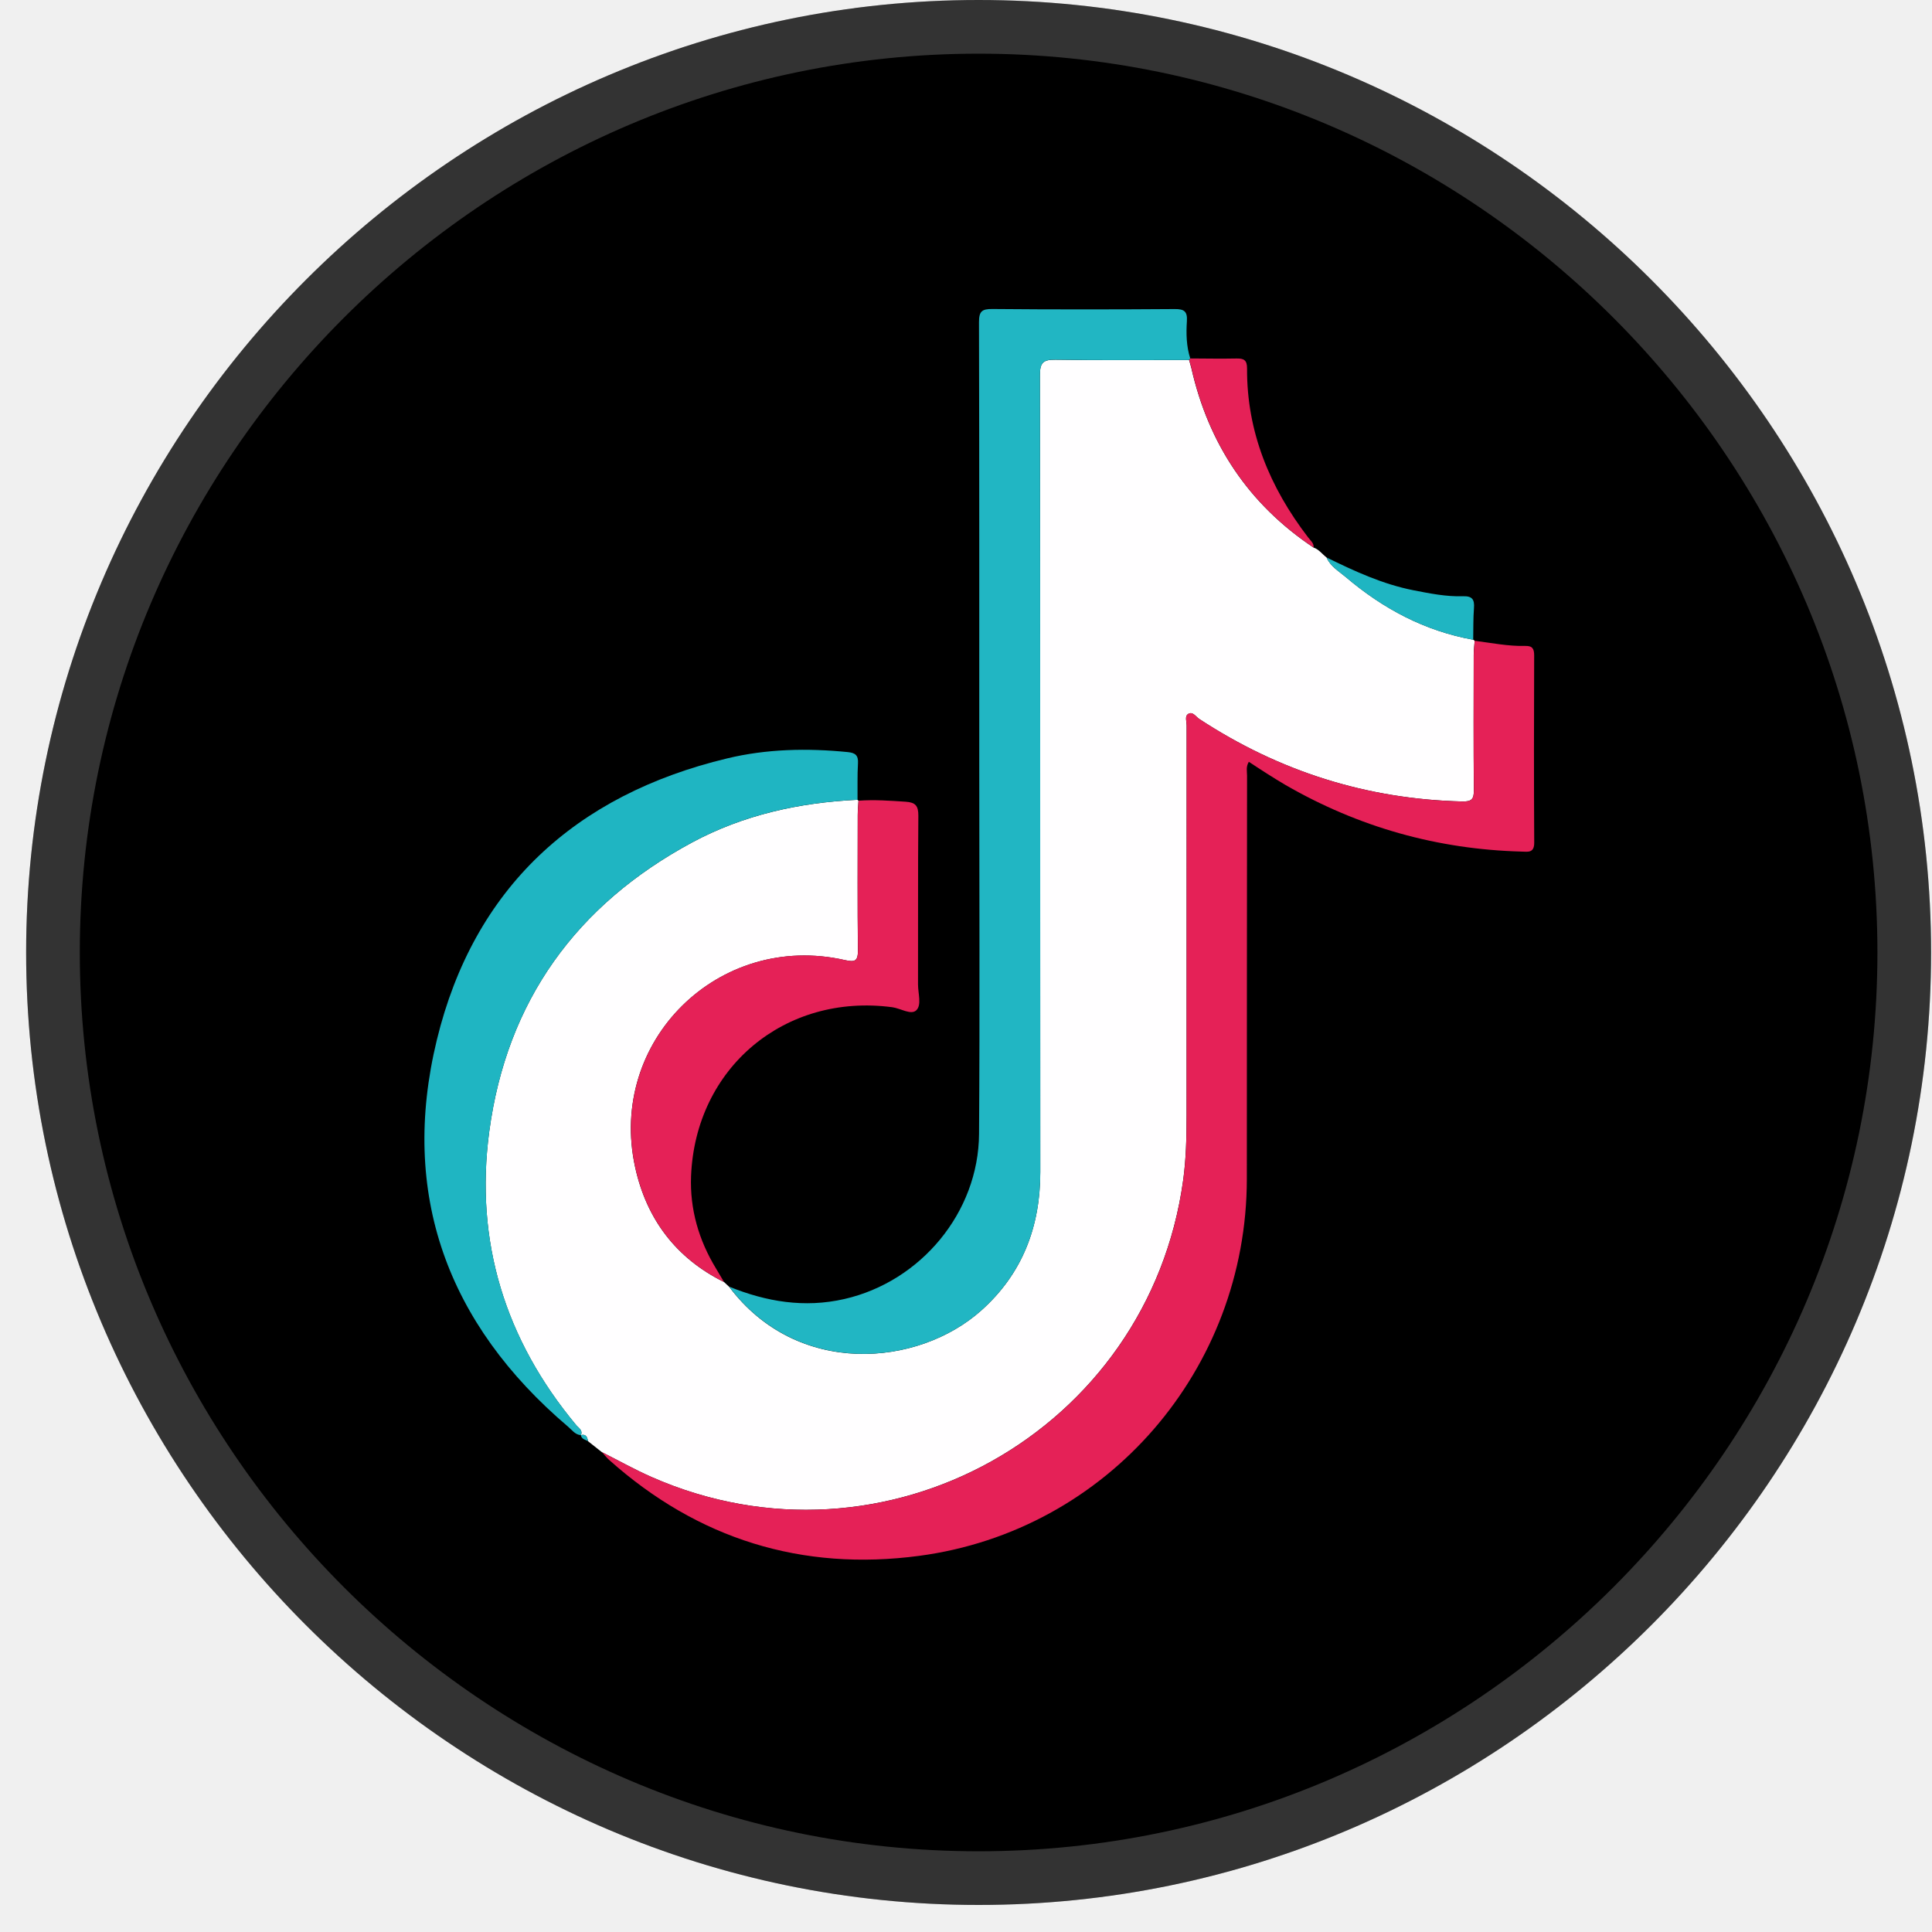
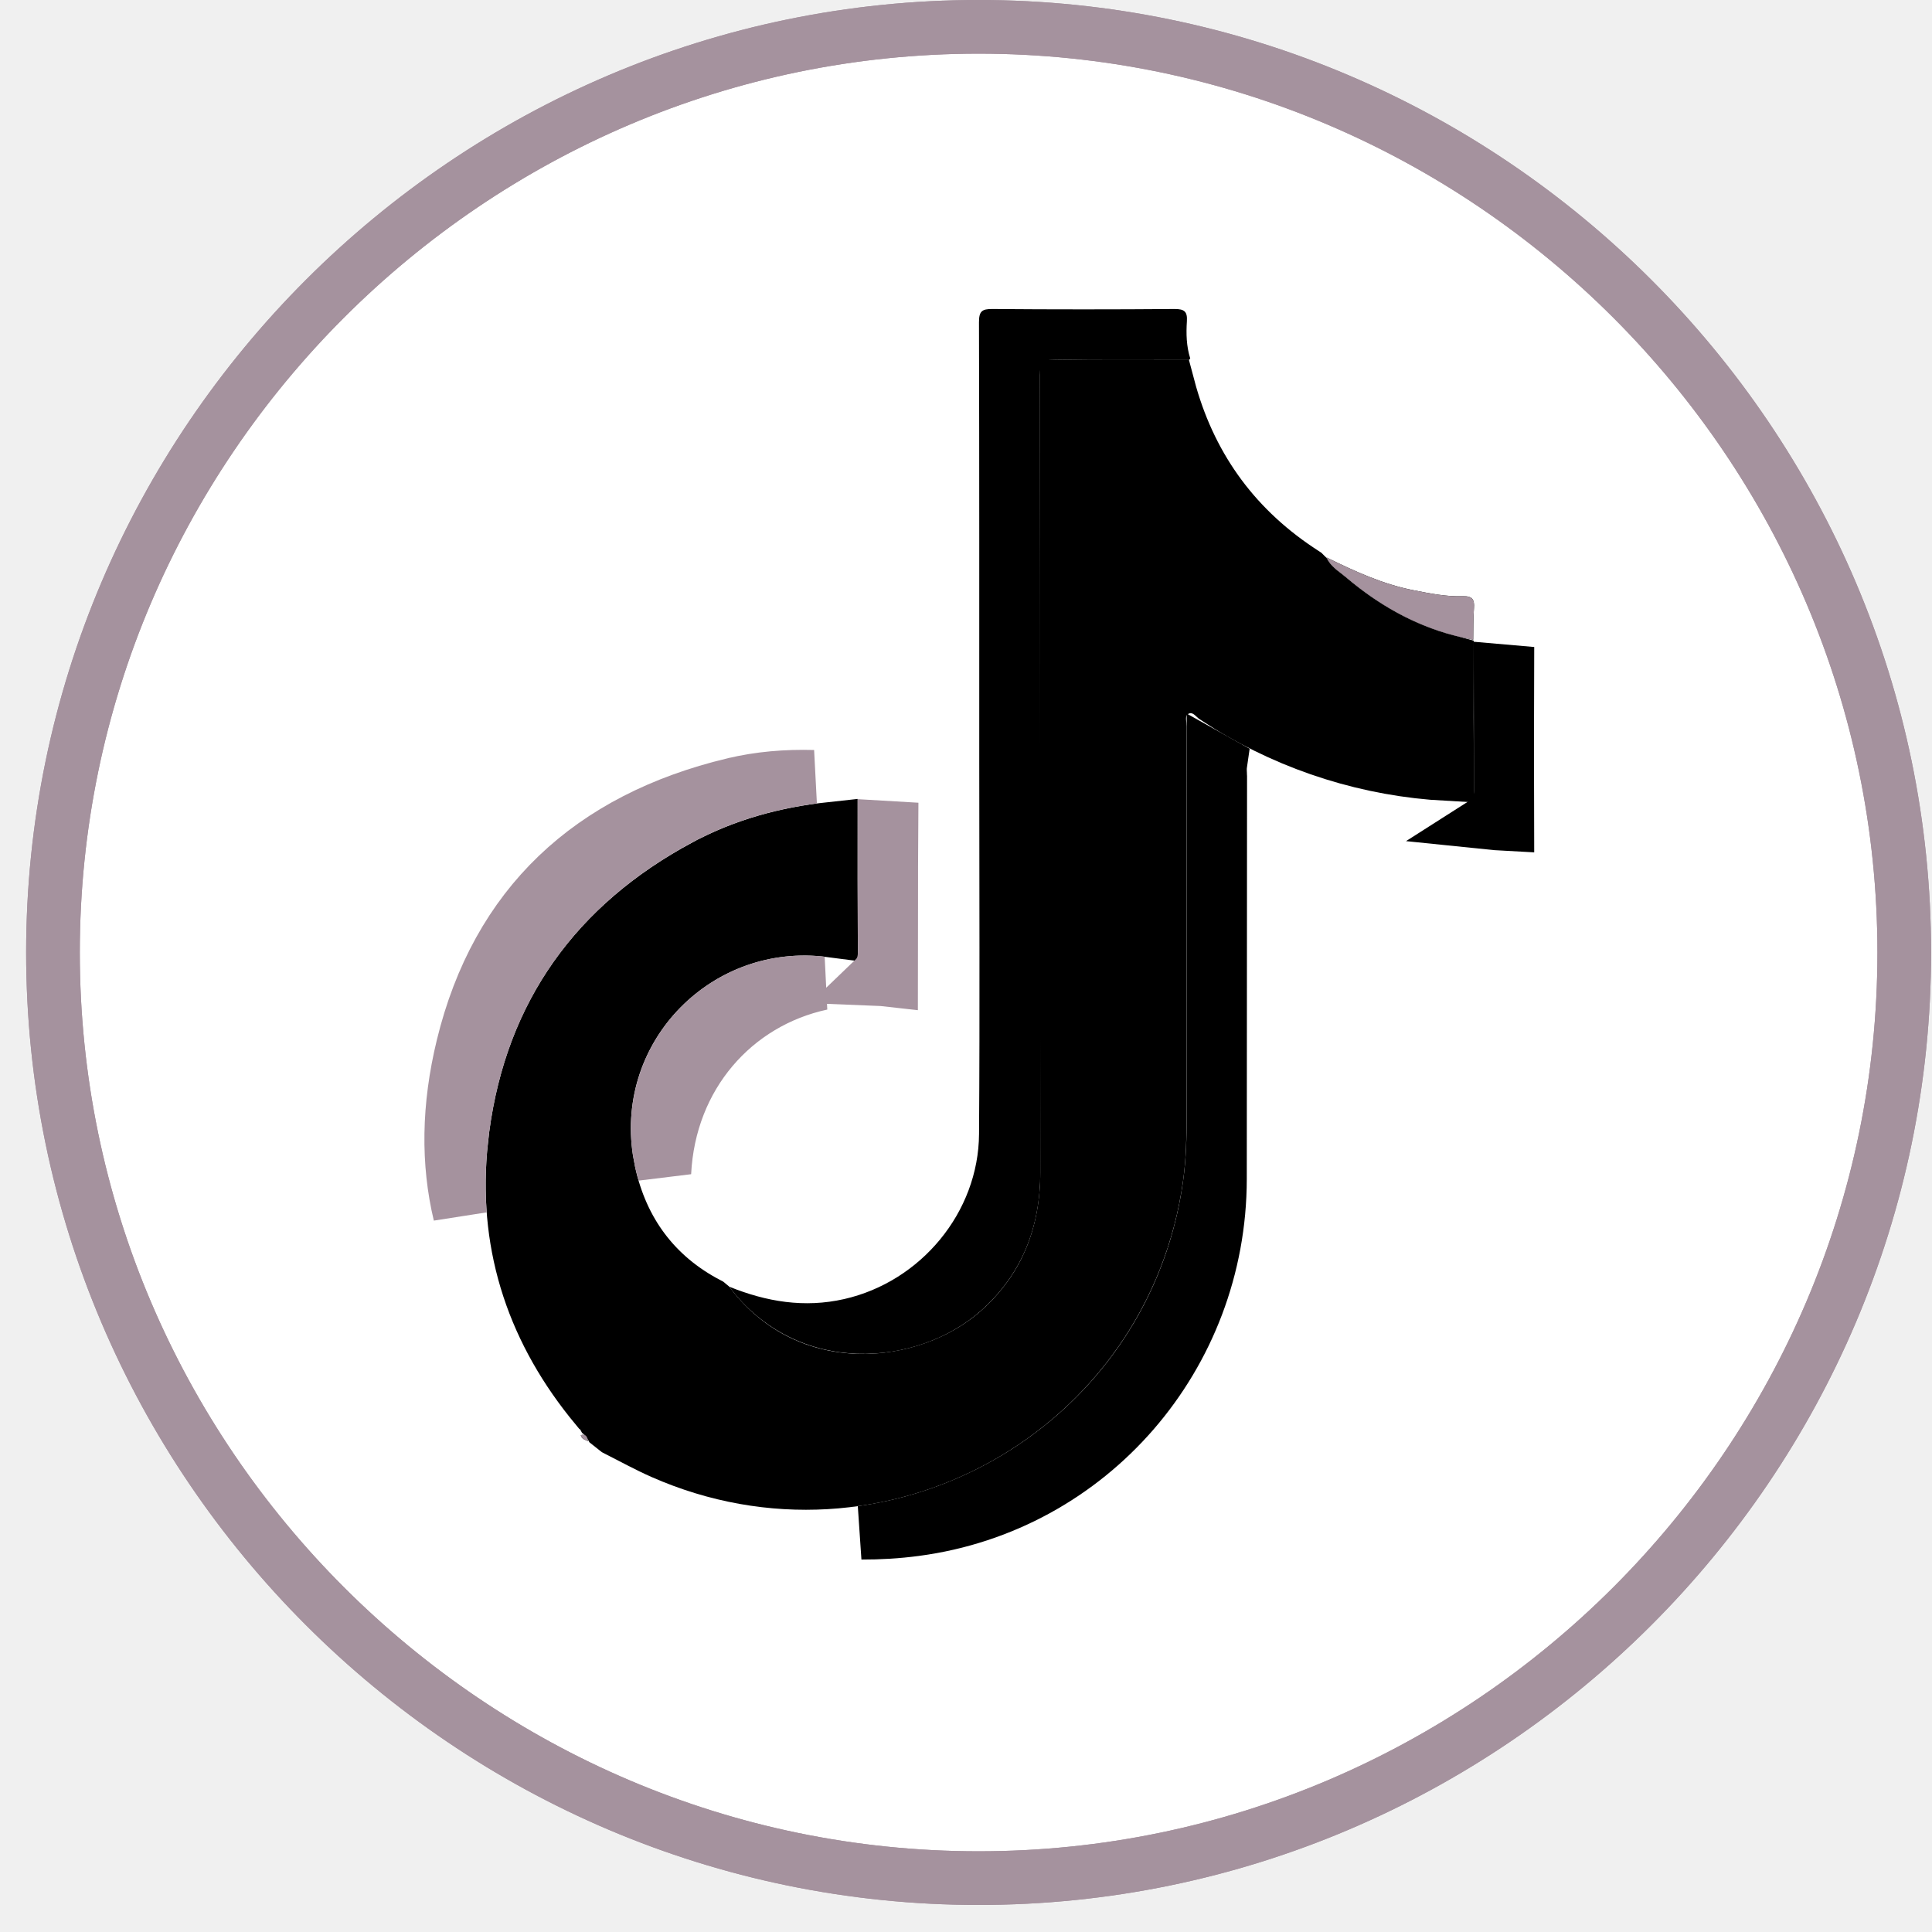
<svg xmlns="http://www.w3.org/2000/svg" width="36" height="36" viewBox="0 0 36 36" fill="none">
-   <path d="M18.235 35.496C27.997 35.496 35.983 27.509 35.983 17.748C35.983 7.987 27.997 0 18.235 0C8.474 0 0.487 7.987 0.487 17.748C0.487 27.509 8.474 35.496 18.235 35.496Z" fill="black" />
-   <path d="M35.483 17.748C35.483 27.233 27.721 34.996 18.235 34.996C8.75 34.996 0.987 27.233 0.987 17.748C0.987 8.263 8.75 0.5 18.235 0.5C27.721 0.5 35.483 8.263 35.483 17.748Z" stroke="white" stroke-opacity="0.2" />
-   <path d="M24.477 10.203C24.578 10.238 24.637 10.326 24.718 10.387C24.791 10.555 24.947 10.643 25.077 10.753C25.769 11.341 26.548 11.758 27.451 11.92C27.461 11.926 27.47 11.932 27.478 11.94C27.472 12.03 27.46 12.12 27.46 12.21C27.459 13.048 27.455 13.886 27.463 14.723C27.465 14.892 27.421 14.938 27.247 14.934C25.465 14.891 23.834 14.373 22.345 13.396C22.282 13.354 22.222 13.248 22.136 13.306C22.074 13.347 22.111 13.446 22.111 13.519C22.11 15.943 22.11 18.366 22.11 20.789C22.11 21.19 22.101 21.59 22.047 21.987C21.405 26.673 16.473 29.43 12.141 27.522C11.825 27.383 11.523 27.213 11.214 27.058C11.128 26.99 11.042 26.922 10.956 26.854C10.943 26.778 10.919 26.716 10.822 26.742L10.823 26.744C10.865 26.649 10.781 26.609 10.737 26.556C9.411 24.965 8.843 23.133 9.116 21.086C9.441 18.654 10.739 16.86 12.896 15.698C13.854 15.183 14.896 14.955 15.978 14.903C15.985 14.908 15.991 14.914 15.996 14.921C15.991 15.011 15.982 15.101 15.982 15.191C15.982 16.028 15.976 16.866 15.986 17.702C15.988 17.906 15.936 17.934 15.742 17.89C13.392 17.356 11.318 19.4 11.835 21.751C12.046 22.713 12.593 23.444 13.491 23.889C13.523 23.918 13.554 23.947 13.586 23.977C14.858 25.669 17.107 25.47 18.284 24.419C19.047 23.739 19.385 22.862 19.384 21.839C19.38 16.89 19.384 11.94 19.377 6.99C19.377 6.755 19.441 6.7 19.667 6.703C20.497 6.716 21.327 6.709 22.157 6.709C22.171 6.76 22.187 6.809 22.199 6.86C22.52 8.273 23.267 9.396 24.477 10.204L24.477 10.203Z" fill="#FFFEFF" />
-   <path d="M11.216 27.058C11.524 27.213 11.826 27.384 12.142 27.522C16.474 29.431 21.407 26.674 22.048 21.987C22.102 21.59 22.111 21.19 22.111 20.79C22.11 18.366 22.111 15.943 22.112 13.52C22.112 13.447 22.075 13.347 22.137 13.306C22.223 13.248 22.283 13.354 22.346 13.396C23.835 14.374 25.466 14.891 27.249 14.935C27.422 14.939 27.465 14.892 27.464 14.724C27.456 13.886 27.46 13.048 27.461 12.21C27.461 12.12 27.473 12.03 27.479 11.94C27.793 11.98 28.105 12.044 28.423 12.036C28.556 12.033 28.587 12.091 28.587 12.213C28.583 13.375 28.581 14.538 28.588 15.7C28.589 15.899 28.471 15.871 28.352 15.868C26.782 15.826 25.317 15.413 23.957 14.629C23.84 14.561 23.725 14.489 23.61 14.416C23.497 14.345 23.386 14.271 23.27 14.195C23.213 14.29 23.237 14.374 23.237 14.453C23.234 16.958 23.234 19.463 23.233 21.968C23.23 25.515 20.638 28.524 17.127 28.991C14.944 29.281 13.006 28.68 11.353 27.206C11.303 27.161 11.261 27.107 11.216 27.058H11.216Z" fill="#E52157" />
-   <path d="M22.158 6.708C21.328 6.708 20.498 6.715 19.668 6.702C19.442 6.698 19.377 6.754 19.378 6.989C19.385 11.938 19.381 16.888 19.385 21.838C19.386 22.86 19.047 23.737 18.285 24.418C17.108 25.469 14.859 25.668 13.587 23.975C14.28 24.256 14.988 24.375 15.731 24.206C17.156 23.882 18.234 22.592 18.243 21.129C18.259 18.819 18.247 16.51 18.247 14.201C18.247 11.469 18.249 8.737 18.242 6.005C18.242 5.801 18.295 5.756 18.493 5.758C19.625 5.768 20.757 5.767 21.889 5.759C22.069 5.757 22.127 5.805 22.116 5.985C22.101 6.217 22.106 6.451 22.178 6.678C22.171 6.687 22.164 6.697 22.157 6.706L22.158 6.708Z" fill="#21B6C3" />
-   <path d="M15.979 14.902C14.896 14.954 13.855 15.182 12.897 15.697C10.74 16.859 9.442 18.653 9.117 21.085C8.844 23.132 9.412 24.964 10.738 26.555C10.782 26.608 10.866 26.648 10.824 26.742C10.716 26.734 10.658 26.645 10.586 26.585C8.333 24.671 7.444 22.241 8.14 19.377C8.827 16.551 10.713 14.812 13.548 14.132C14.286 13.954 15.041 13.939 15.797 14.014C15.938 14.028 15.996 14.075 15.987 14.224C15.974 14.449 15.981 14.676 15.979 14.902Z" fill="#1FB5C2" />
-   <path d="M13.492 23.888C12.594 23.443 12.047 22.712 11.836 21.75C11.319 19.399 13.393 17.355 15.743 17.889C15.937 17.933 15.989 17.906 15.987 17.701C15.977 16.865 15.983 16.027 15.983 15.19C15.983 15.1 15.992 15.01 15.997 14.92C16.291 14.898 16.584 14.92 16.877 14.939C17.057 14.951 17.114 15.015 17.112 15.201C17.103 16.249 17.109 17.298 17.106 18.347C17.106 18.511 17.178 18.727 17.073 18.826C16.975 18.919 16.779 18.788 16.625 18.768C14.624 18.503 12.958 19.896 12.877 21.914C12.853 22.532 13.02 23.108 13.342 23.637C13.393 23.721 13.441 23.805 13.491 23.888L13.492 23.888Z" fill="#E52157" />
-   <path d="M22.158 6.708C22.165 6.698 22.172 6.689 22.179 6.679C22.465 6.68 22.751 6.686 23.036 6.68C23.173 6.677 23.238 6.705 23.237 6.865C23.231 8.051 23.662 9.082 24.372 10.01C24.416 10.069 24.483 10.116 24.478 10.203C23.268 9.395 22.521 8.272 22.201 6.858C22.189 6.808 22.172 6.758 22.158 6.708H22.158Z" fill="#E52157" />
-   <path d="M27.451 11.921C26.549 11.758 25.77 11.342 25.077 10.754C24.948 10.644 24.791 10.556 24.719 10.388C25.239 10.643 25.764 10.886 26.339 10.999C26.643 11.058 26.947 11.12 27.257 11.11C27.434 11.104 27.478 11.171 27.465 11.333C27.45 11.528 27.455 11.725 27.451 11.921Z" fill="#1FB5C2" />
-   <path d="M10.823 26.742C10.92 26.716 10.944 26.778 10.957 26.854C10.905 26.826 10.837 26.817 10.823 26.742Z" fill="#1FB5C2" />
+   <path d="M18.235 0.5C27.721 0.5 35.483 8.263 35.483 17.748C35.483 27.233 27.721 34.996 18.235 34.996C8.75 34.996 0.987 27.233 0.987 17.748C0.987 8.263 8.75 0.5 18.235 0.5Z" fill="white" stroke="#A5929E" />
+   <path d="M35.483 17.748C35.483 27.233 27.721 34.996 18.235 34.996C8.75 34.996 0.987 27.233 0.987 17.748C0.987 8.263 8.75 0.5 18.235 0.5C27.72 0.5 35.483 8.263 35.483 17.748Z" stroke="#A5929E" />
+   <path d="M19.877 7.204C20.51 7.212 21.143 7.21 21.77 7.209C22.147 8.632 22.948 9.785 24.199 10.62L24.307 10.691C24.311 10.695 24.314 10.699 24.318 10.703C24.32 10.704 24.321 10.705 24.322 10.706C24.392 10.821 24.476 10.906 24.546 10.968C24.591 11.008 24.637 11.042 24.671 11.068L24.753 11.134C25.397 11.681 26.125 12.101 26.96 12.322C26.959 13.02 26.957 13.722 26.962 14.423C25.517 14.345 24.115 13.906 22.883 13.148L22.641 12.992C22.631 12.983 22.591 12.944 22.543 12.909C22.493 12.873 22.396 12.812 22.26 12.794C22.108 12.774 21.968 12.817 21.857 12.891L21.856 12.892C21.594 13.068 21.598 13.351 21.601 13.422C21.602 13.466 21.609 13.51 21.61 13.523C21.611 13.53 21.611 13.535 21.611 13.536V20.789C21.611 21.183 21.601 21.555 21.552 21.919C20.955 26.275 16.37 28.839 12.342 27.064C12.054 26.937 11.8 26.795 11.486 26.636L11.375 26.548C11.353 26.507 11.327 26.463 11.29 26.423C11.272 26.403 11.252 26.387 11.233 26.371C11.226 26.359 11.22 26.346 11.213 26.336C11.173 26.283 11.13 26.243 11.118 26.231C11.116 26.23 11.115 26.228 11.113 26.227C9.955 24.834 9.427 23.261 9.574 21.507L9.612 21.152C9.914 18.887 11.11 17.229 13.134 16.14H13.135C13.861 15.748 14.648 15.534 15.481 15.444C15.481 16.072 15.48 16.706 15.484 17.338C13.02 17.016 10.919 19.124 11.3 21.605L11.347 21.857C11.583 22.937 12.201 23.781 13.198 24.3L13.221 24.319C14.71 26.247 17.28 25.987 18.617 24.793C19.501 24.005 19.885 22.984 19.884 21.839C19.879 16.963 19.884 12.081 19.877 7.204Z" fill="black" stroke="black" />
+   <path d="M22.612 14.148C22.655 14.172 22.698 14.196 22.741 14.22C22.736 14.254 22.733 14.286 22.732 14.315C22.731 14.362 22.734 14.404 22.735 14.425C22.736 14.438 22.736 14.443 22.736 14.449C22.736 14.451 22.737 14.452 22.737 14.453L22.732 21.969C22.729 25.27 20.318 28.063 17.061 28.496C16.718 28.542 16.382 28.561 16.053 28.56C19.278 28.111 22.058 25.601 22.543 22.056V22.055C22.602 21.623 22.612 21.196 22.612 20.79C22.611 18.575 22.611 16.361 22.612 14.148ZM28.086 12.521C28.082 13.466 28.083 14.412 28.086 15.356C27.949 15.349 27.813 15.338 27.678 15.324C27.711 15.303 27.745 15.279 27.775 15.248C27.967 15.056 27.964 14.804 27.964 14.722V14.72L27.961 12.509C28.002 12.513 28.044 12.518 28.086 12.521Z" fill="black" stroke="black" />
+   <path d="M22.158 6.708C21.328 6.708 20.498 6.715 19.668 6.702C19.442 6.698 19.378 6.754 19.378 6.989C19.385 11.939 19.381 16.889 19.385 21.838C19.386 22.86 19.047 23.737 18.285 24.418C17.108 25.468 14.859 25.668 13.587 23.975C14.28 24.256 14.987 24.375 15.731 24.206C17.156 23.882 18.234 22.592 18.243 21.129C18.259 18.819 18.247 16.51 18.247 14.201C18.247 11.469 18.249 8.737 18.242 6.005C18.242 5.801 18.295 5.756 18.493 5.758C19.625 5.767 20.757 5.767 21.889 5.758C22.069 5.758 22.127 5.805 22.116 5.985C22.101 6.217 22.106 6.451 22.178 6.678L22.158 6.706V6.708Z" fill="black" />
+   <path d="M15.156 14.475C14.296 14.589 13.455 14.83 12.66 15.257C10.369 16.491 8.968 18.421 8.621 21.02C8.548 21.57 8.531 22.106 8.57 22.628C8.341 21.67 8.351 20.626 8.626 19.495C9.265 16.867 10.996 15.258 13.664 14.618H13.665C14.148 14.502 14.646 14.461 15.156 14.475Z" fill="black" stroke="#A5929E" />
+   <path d="M12.289 21.457C12.012 19.655 13.514 18.119 15.31 18.323C13.682 18.674 12.468 20.046 12.379 21.855C12.373 21.835 12.367 21.815 12.361 21.794L12.324 21.643L12.289 21.457ZM16.61 15.424C16.603 16.37 16.608 17.323 16.605 18.263C16.5 18.251 16.395 18.242 16.291 18.238C16.393 18.14 16.441 18.027 16.462 17.943C16.485 17.851 16.487 17.761 16.486 17.696V17.694C16.477 16.937 16.482 16.18 16.482 15.416C16.524 15.418 16.567 15.421 16.61 15.424Z" fill="black" stroke="#A5929E" />
+   <mask id="path-8-inside-1_2799_2933" fill="white">
+     <path d="M27.451 11.92C26.549 11.758 25.77 11.342 25.077 10.754C24.947 10.644 24.791 10.556 24.719 10.388C25.239 10.643 25.764 10.886 26.339 10.998C26.643 11.058 26.947 11.12 27.257 11.11C27.434 11.104 27.478 11.17 27.465 11.333C27.45 11.528 27.455 11.724 27.451 11.92ZM10.823 26.742C10.92 26.716 10.944 26.778 10.957 26.854C10.904 26.826 10.837 26.817 10.823 26.742Z" />
+   </mask>
+   <path d="M27.451 11.92C26.549 11.758 25.77 11.342 25.077 10.754C24.947 10.644 24.791 10.556 24.719 10.388C25.239 10.643 25.764 10.886 26.339 10.998C26.643 11.058 26.947 11.12 27.257 11.11C27.434 11.104 27.478 11.17 27.465 11.333C27.45 11.528 27.455 11.724 27.451 11.92ZM10.823 26.742C10.92 26.716 10.944 26.778 10.957 26.854C10.904 26.826 10.837 26.817 10.823 26.742Z" fill="black" />
+   <path d="M27.451 11.92L27.274 12.904L28.427 13.111L28.451 11.94L27.451 11.92ZM25.077 10.754L25.724 9.991L25.723 9.99L25.077 10.754ZM24.719 10.388L25.16 9.49L22.737 8.302L23.8 10.782L24.719 10.388ZM26.339 10.998L26.533 10.017L26.53 10.016L26.339 10.998ZM27.257 11.11L27.29 12.109L27.291 12.109L27.257 11.11ZM27.465 11.333L26.468 11.253L26.468 11.256L27.465 11.333ZM10.823 26.742L10.564 25.776L9.67 26.015L9.84 26.925L10.823 26.742ZM10.957 26.854L10.49 27.738L12.285 28.686L11.943 26.685L10.957 26.854ZM27.451 11.92L27.628 10.935C26.931 10.81 26.31 10.488 25.724 9.991L25.077 10.754L24.43 11.516C25.231 12.195 26.167 12.705 27.274 12.904L27.451 11.92ZM25.077 10.754L25.723 9.99C25.695 9.966 25.668 9.945 25.646 9.928C25.625 9.911 25.603 9.894 25.589 9.883C25.573 9.87 25.562 9.862 25.553 9.855C25.544 9.848 25.54 9.844 25.538 9.843C25.532 9.837 25.593 9.889 25.638 9.994L24.719 10.388L23.8 10.782C23.917 11.055 24.092 11.234 24.215 11.342C24.273 11.394 24.331 11.438 24.364 11.464C24.406 11.497 24.419 11.507 24.431 11.517L25.077 10.754ZM24.719 10.388L24.279 11.286C24.799 11.54 25.43 11.839 26.148 11.979L26.339 10.998L26.53 10.016C26.099 9.932 25.68 9.745 25.16 9.49L24.719 10.388ZM26.339 10.998L26.146 11.979C26.424 12.034 26.844 12.123 27.29 12.109L27.257 11.11L27.225 10.11C27.05 10.116 26.863 10.082 26.533 10.017L26.339 10.998ZM27.257 11.11L27.291 12.109C27.282 12.109 27.207 12.112 27.102 12.084C26.984 12.051 26.819 11.976 26.679 11.815C26.543 11.659 26.495 11.496 26.478 11.4C26.47 11.353 26.468 11.316 26.468 11.294C26.467 11.271 26.468 11.257 26.468 11.253L27.465 11.333L28.462 11.412C28.47 11.309 28.509 10.871 28.186 10.501C27.84 10.103 27.371 10.105 27.223 10.11L27.257 11.11ZM27.465 11.333L26.468 11.256C26.45 11.487 26.454 11.767 26.451 11.899L27.451 11.92L28.451 11.94C28.456 11.681 28.45 11.569 28.462 11.409L27.465 11.333ZM10.823 26.742L11.082 27.708C11.007 27.728 10.861 27.754 10.68 27.717C10.48 27.675 10.307 27.57 10.181 27.432C10.069 27.308 10.02 27.187 10 27.129C9.979 27.069 9.972 27.025 9.972 27.022L10.957 26.854L11.943 26.685C11.938 26.655 11.898 26.347 11.662 26.087C11.517 25.927 11.319 25.807 11.087 25.758C10.873 25.714 10.688 25.743 10.564 25.776L10.823 26.742ZM10.957 26.854L11.424 25.97C11.39 25.951 11.361 25.938 11.342 25.93C11.333 25.925 11.324 25.922 11.319 25.92C11.316 25.919 11.314 25.918 11.312 25.917C11.31 25.916 11.309 25.916 11.308 25.915C11.294 25.909 11.338 25.927 11.391 25.959C11.452 25.995 11.548 26.063 11.636 26.178C11.728 26.298 11.783 26.431 11.806 26.558L10.823 26.742L9.84 26.925C9.871 27.089 9.939 27.252 10.049 27.396C10.156 27.534 10.274 27.621 10.36 27.672C10.438 27.719 10.51 27.749 10.524 27.755C10.557 27.769 10.523 27.755 10.49 27.738L10.957 26.854Z" fill="#A5929E" mask="url(#path-8-inside-1_2799_2933)" />
</svg>
